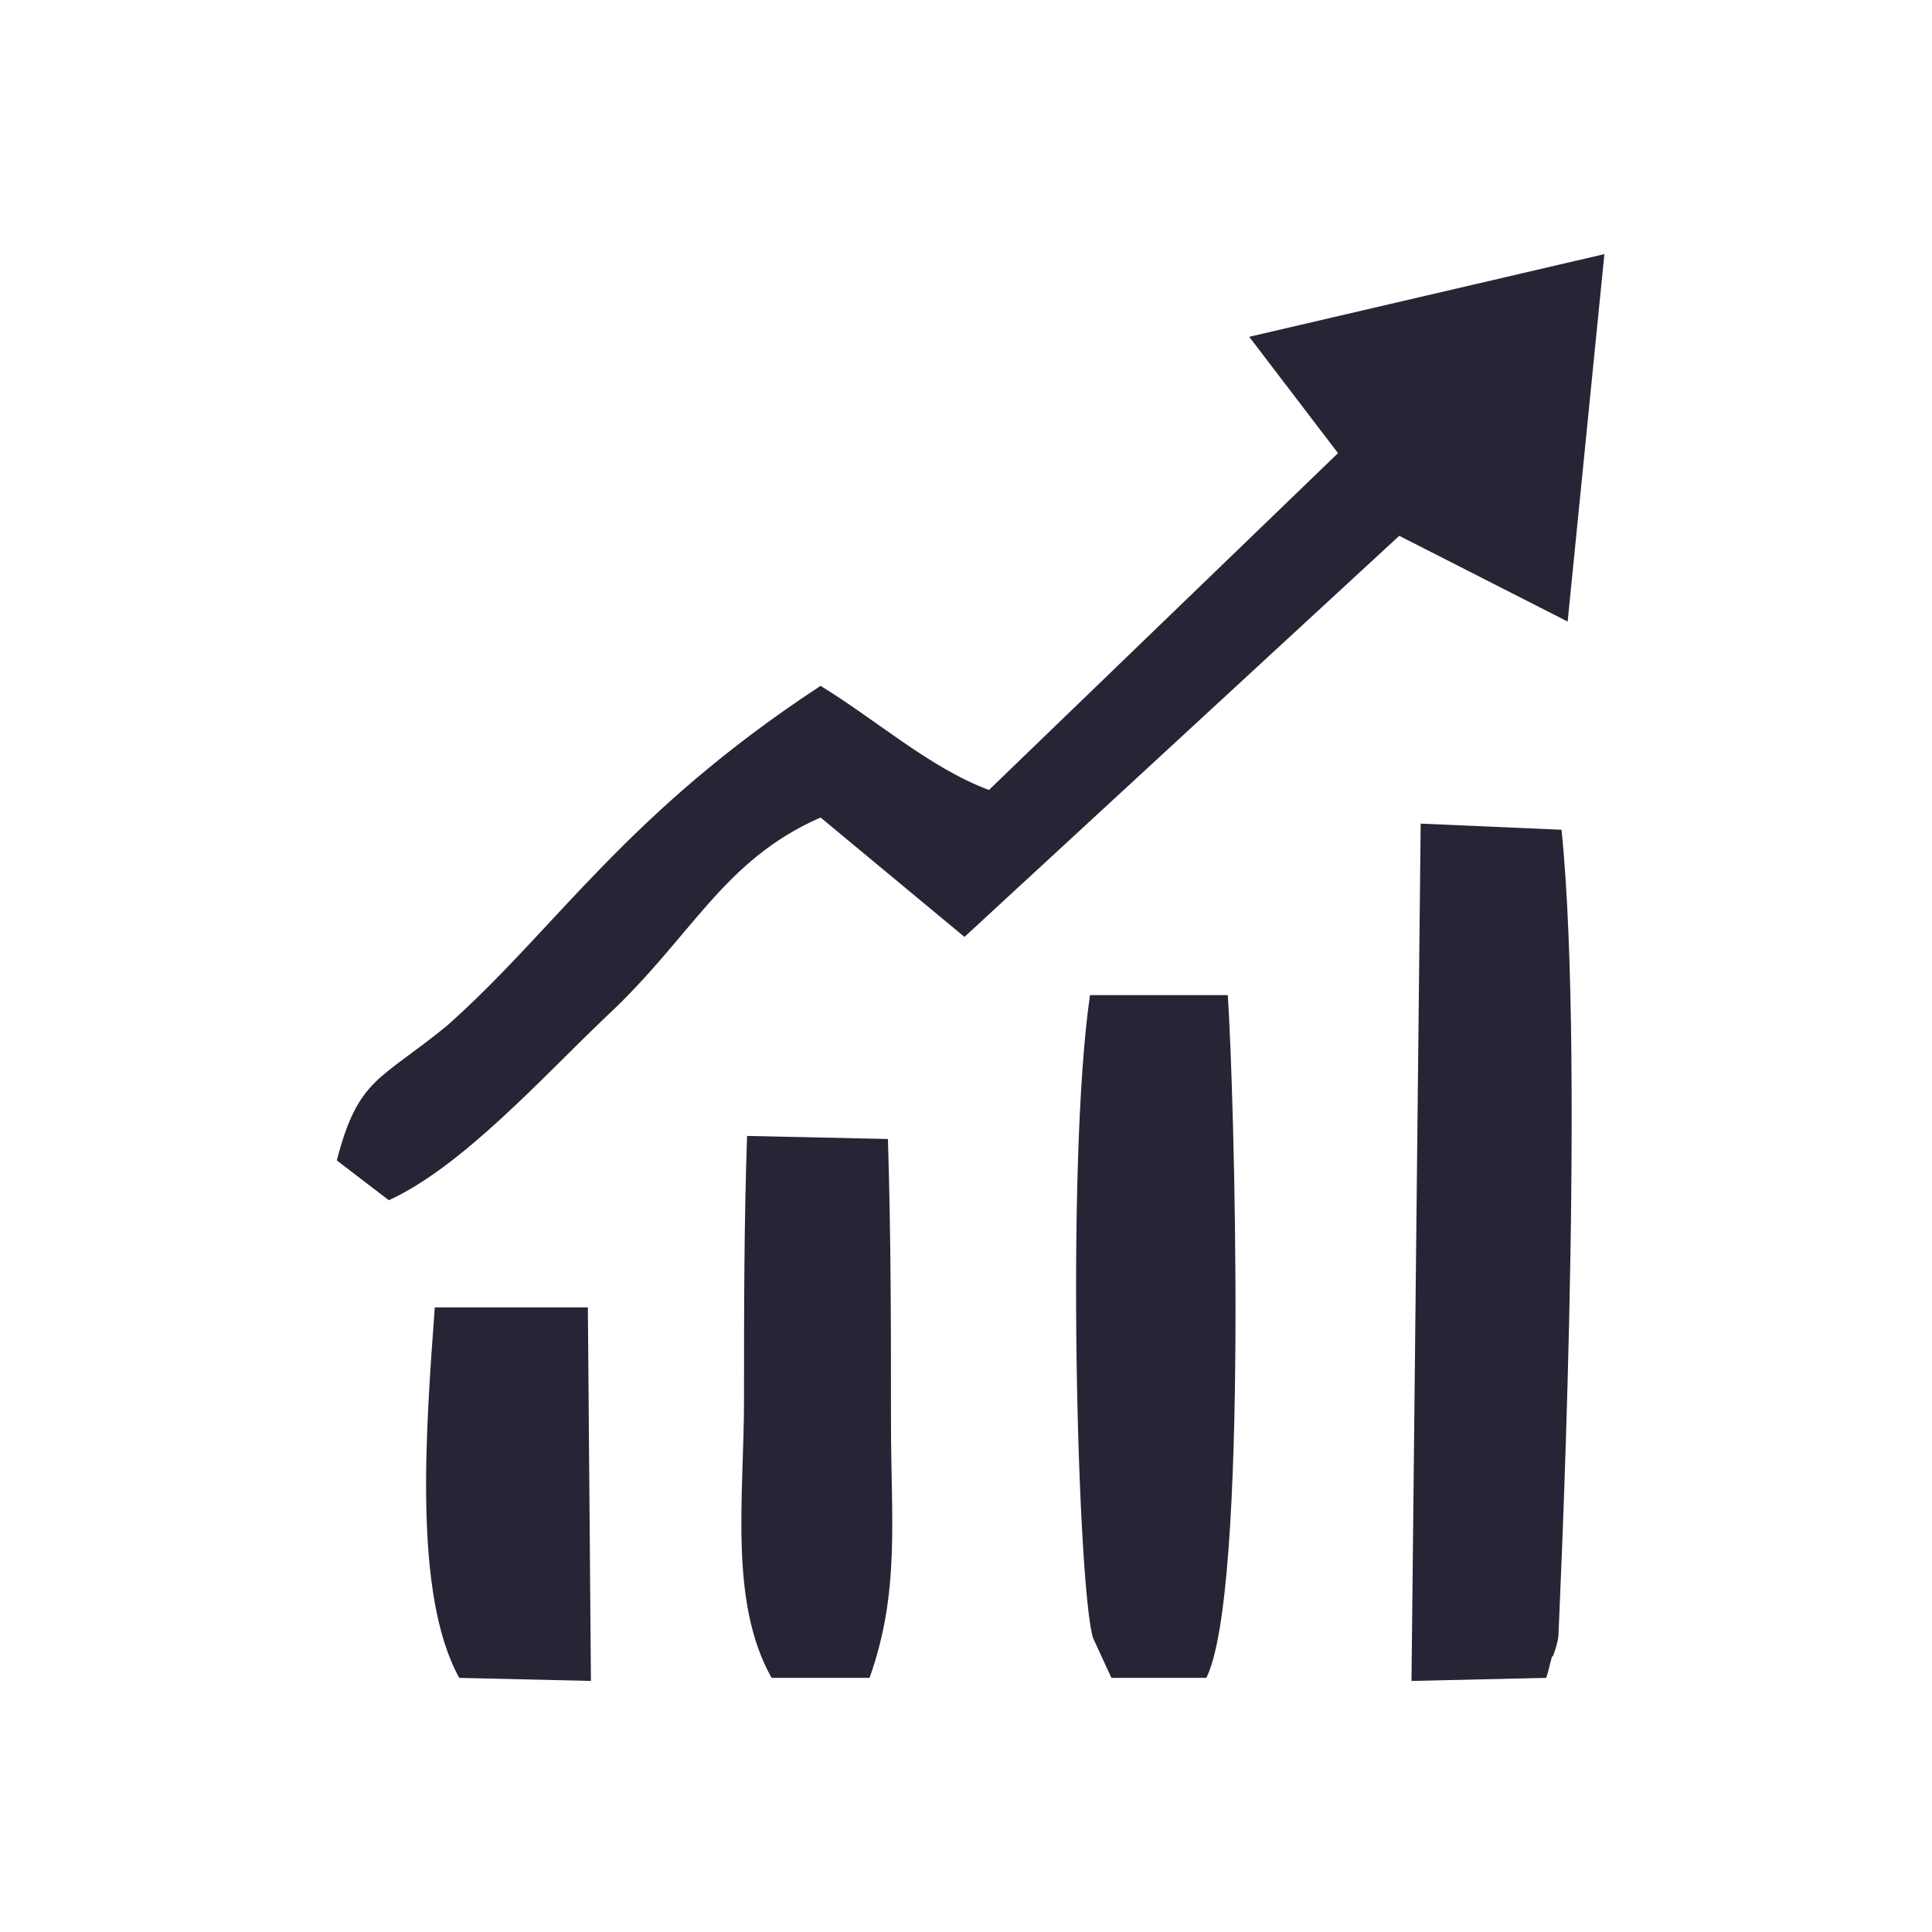
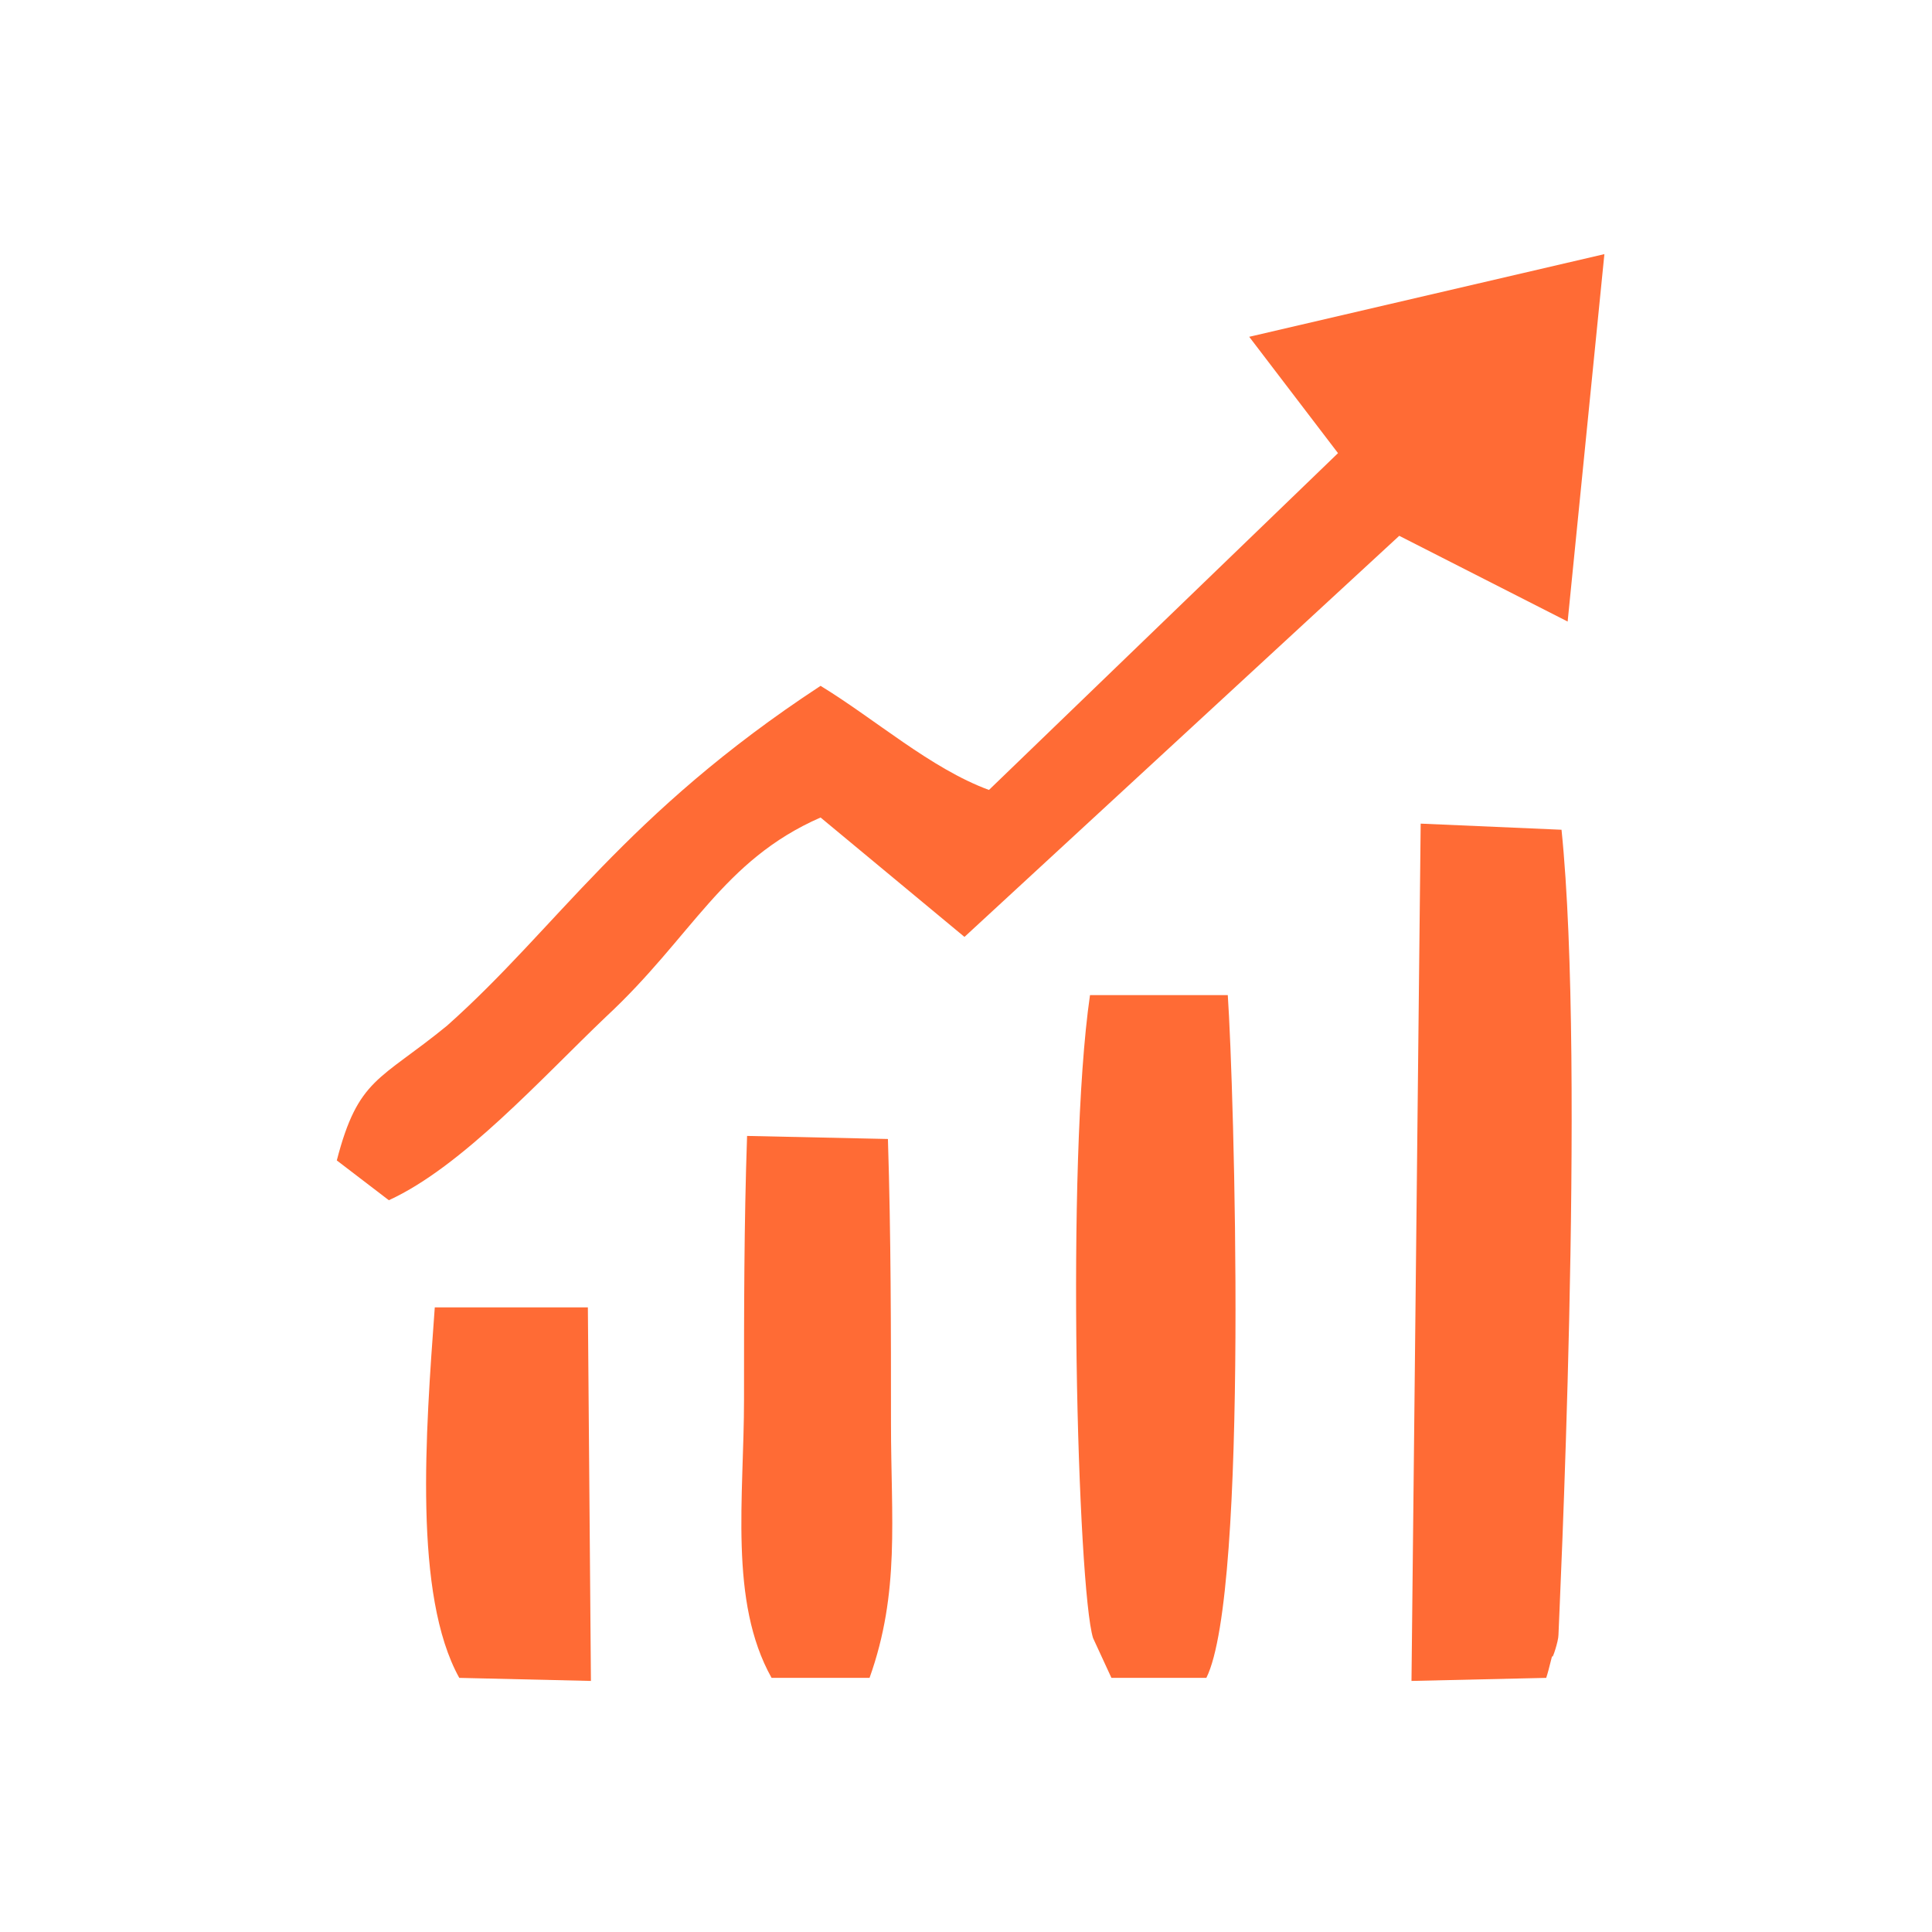
<svg xmlns="http://www.w3.org/2000/svg" viewBox="0 0 631 631" width="48" height="48">
  <g>
-     <path fill="#262535" d="M408 110l29 38 -114 110c-19,-7 -37,-23 -55,-34 -64,42 -86,79 -122,111 -22,18 -29,17 -36,44l17 13c24,-11 50,-40 71,-60 28,-26 38,-51 70,-65l47 39 142 -131 55 28 12 -120 -116 27z" />
-     <path fill="#262535" d="M461 549l44 -1c1,-3 2,-8 2,-7 0,1 2,-5 2,-7 0,-2 9,-185 1,-263l-46 -2 -3 280z" />
-     <path fill="#262535" d="M363 548l31 0c14,-28 9,-194 7,-223l-45 0c-8,55 -4,194 1,210l6 13z" />
-     <path fill="#262535" d="M252 548l32 0c10,-28 7,-52 7,-83 0,-31 0,-61 -1,-93l-46 -1c-1,29 -1,57 -1,86 0,32 -5,66 9,91z" />
-     <path fill="#262535" d="M150 548l43 1 -1 -122 -50 0c-3,41 -7,94 8,121z" />
+     <path fill="#FF6B35" d="M408 110l29 38 -114 110c-19,-7 -37,-23 -55,-34 -64,42 -86,79 -122,111 -22,18 -29,17 -36,44l17 13c24,-11 50,-40 71,-60 28,-26 38,-51 70,-65l47 39 142 -131 55 28 12 -120 -116 27z" />
+     <path fill="#FF6B35" d="M461 549l44 -1c1,-3 2,-8 2,-7 0,1 2,-5 2,-7 0,-2 9,-185 1,-263l-46 -2 -3 280z" />
+     <path fill="#FF6B35" d="M363 548l31 0c14,-28 9,-194 7,-223l-45 0c-8,55 -4,194 1,210l6 13z" />
+     <path fill="#FF6B35" d="M252 548l32 0c10,-28 7,-52 7,-83 0,-31 0,-61 -1,-93l-46 -1c-1,29 -1,57 -1,86 0,32 -5,66 9,91z" />
+     <path fill="#FF6B35" d="M150 548l43 1 -1 -122 -50 0c-3,41 -7,94 8,121z" />
  </g>
</svg>
